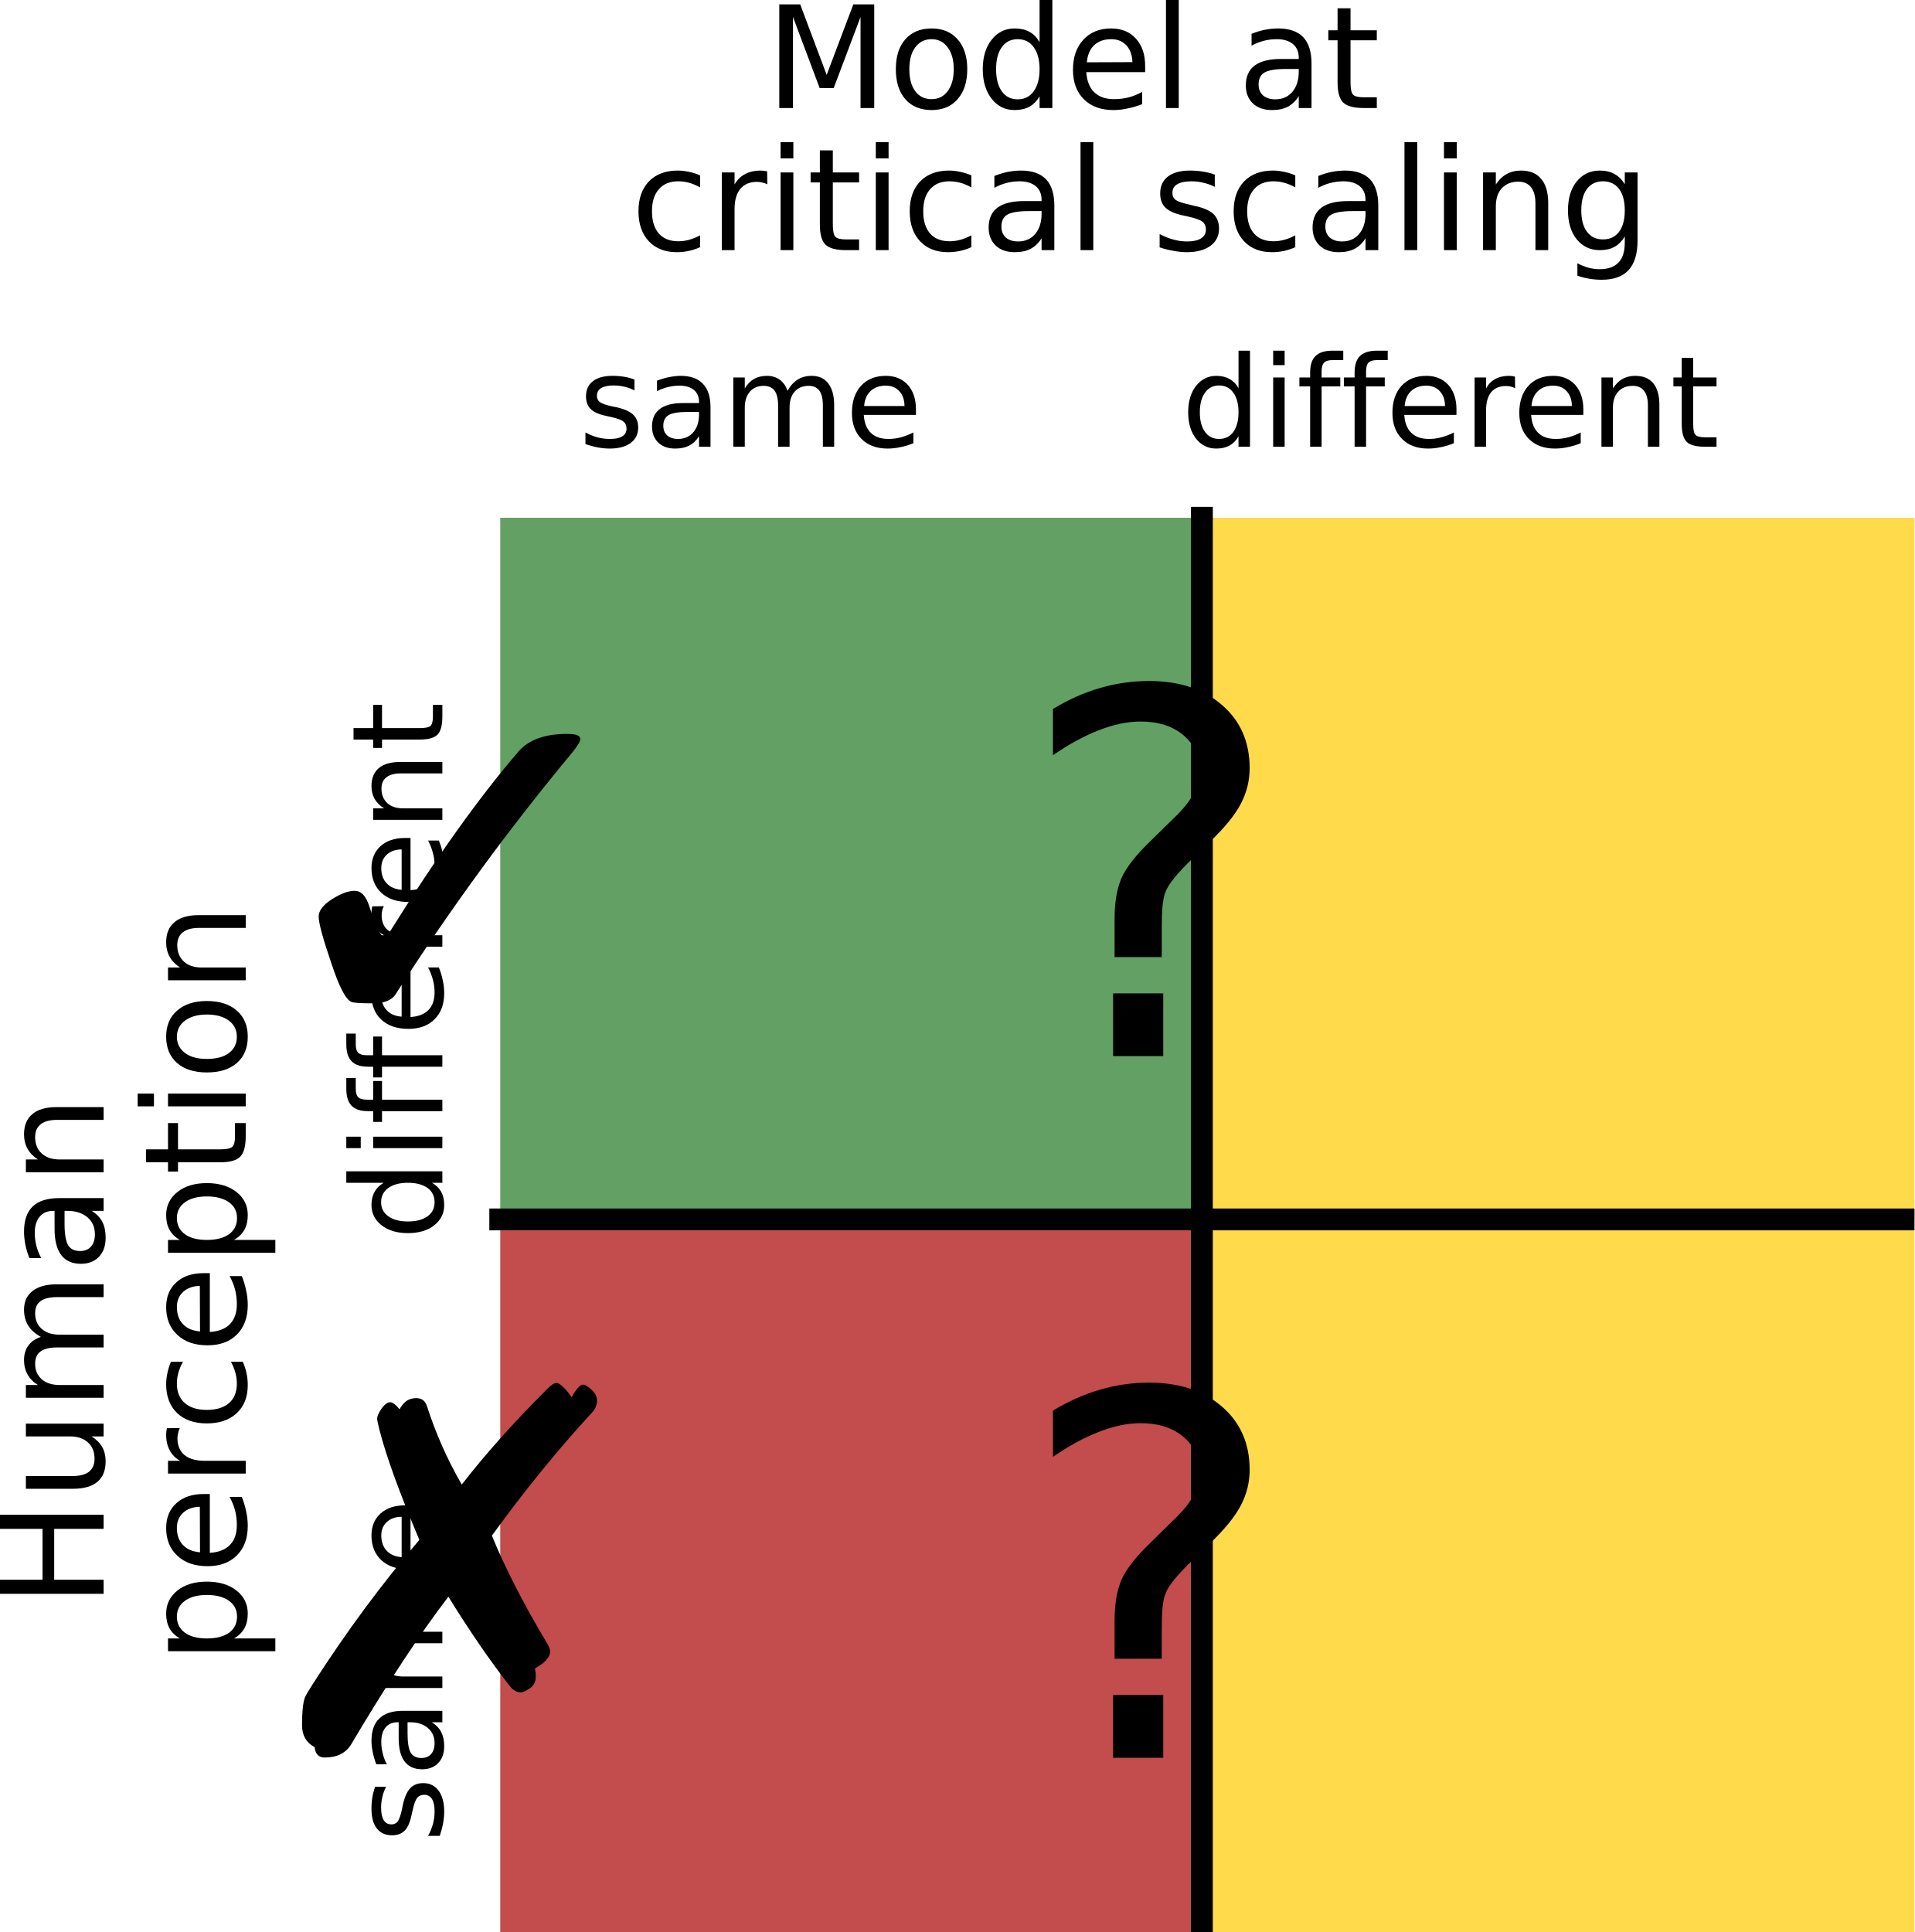
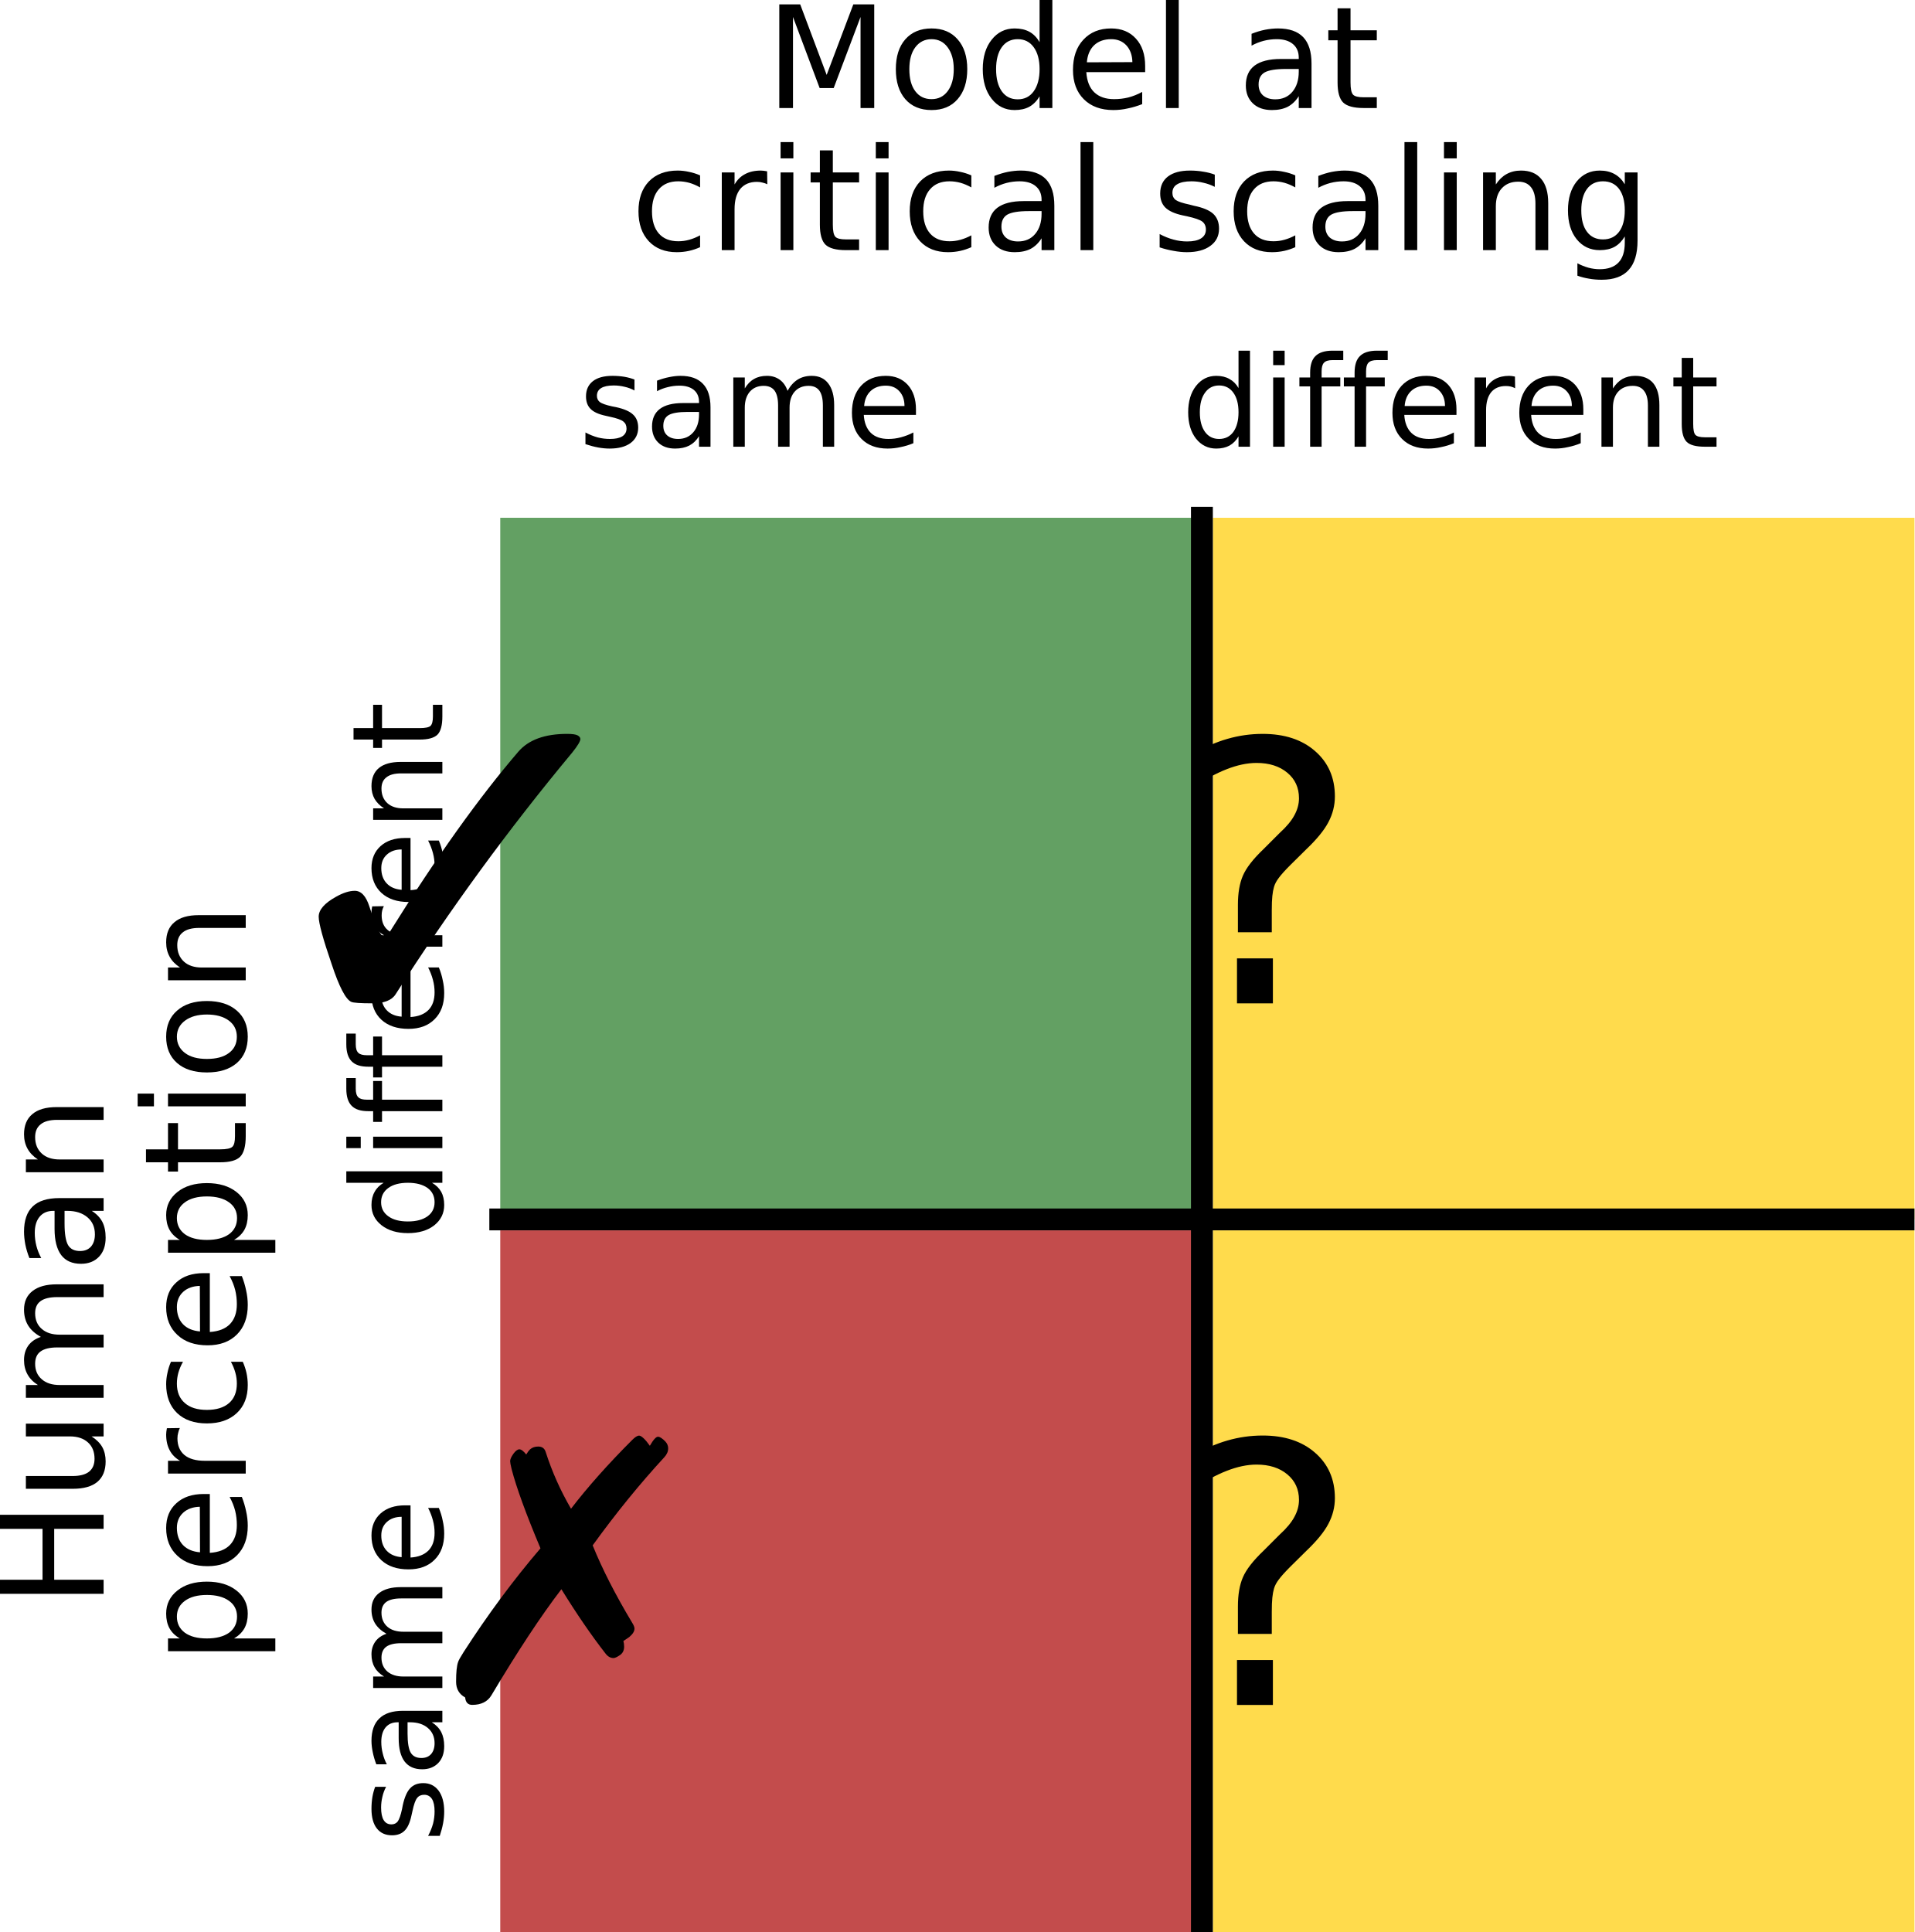
<svg xmlns="http://www.w3.org/2000/svg" width="161.646" height="163.125" viewBox="0 0 161.646 163.125" version="1.1" id="svg8">
  <defs id="defs2">
    <clipPath clipPathUnits="userSpaceOnUse" id="clipPath15712-6-30-5-6">
      <rect style="fill:none;stroke:#000000;stroke-width:2.103;stroke-linecap:round;stroke-miterlimit:4;stroke-dasharray:none;stop-color:#000000" id="rect15714-80-16-0-8" width="131.347" height="50.676" x="245.247" y="-213.211" clip-path="none" />
    </clipPath>
    <clipPath id="p4fb437a5d0-05-8-5-4-5-2-8-6-6-5-6-8">
      <rect height="271.8" width="326.097" x="696.374" y="43.2" id="rect8557-5-59-0-6-7-5-3-2-2-3-5-2" />
    </clipPath>
    <clipPath id="p4fb437a5d0-05-5-4-8-3-9-7-2-9-5-1">
      <rect height="271.8" width="326.097" x="696.374" y="43.2" id="rect8557-5-73-2-8-8-7-6-7-0-5-1" />
    </clipPath>
    <clipPath id="clipPath26299">
      <rect height="271.8" width="326.097" x="696.374" y="43.2" id="rect26297" />
    </clipPath>
    <clipPath id="clipPath26303">
      <rect height="271.8" width="326.097" x="696.374" y="43.2" id="rect26301" />
    </clipPath>
    <clipPath id="clipPath26307">
      <rect height="271.8" width="326.097" x="696.374" y="43.2" id="rect26305" />
    </clipPath>
    <clipPath id="clipPath26311">
      <rect height="271.8" width="326.097" x="696.374" y="43.2" id="rect26309" />
    </clipPath>
    <clipPath id="clipPath26315">
      <rect height="271.8" width="326.097" x="696.374" y="43.2" id="rect26313" />
    </clipPath>
    <clipPath id="clipPath26319">
      <rect height="271.8" width="326.097" x="696.374" y="43.2" id="rect26317" />
    </clipPath>
    <clipPath id="clipPath26323">
      <rect height="271.8" width="326.097" x="696.374" y="43.2" id="rect26321" />
    </clipPath>
    <clipPath id="clipPath26327">
      <rect height="271.8" width="326.097" x="696.374" y="43.2" id="rect26325" />
    </clipPath>
    <clipPath id="clipPath26331">
      <rect height="271.8" width="326.097" x="696.374" y="43.2" id="rect26329" />
    </clipPath>
    <clipPath id="clipPath26335">
      <rect height="271.8" width="326.097" x="696.374" y="43.2" id="rect26333" />
    </clipPath>
    <clipPath id="clipPath26339">
      <rect height="271.8" width="326.097" x="696.374" y="43.2" id="rect26337" />
    </clipPath>
    <clipPath id="clipPath26343">
      <rect height="271.8" width="326.097" x="696.374" y="43.2" id="rect26341" />
    </clipPath>
    <clipPath id="clipPath26347">
      <rect height="271.8" width="326.097" x="696.374" y="43.2" id="rect26345" />
    </clipPath>
    <clipPath id="clipPath26351">
      <rect height="271.8" width="326.097" x="696.374" y="43.2" id="rect26349" />
    </clipPath>
    <clipPath id="clipPath26355">
      <rect height="271.8" width="326.097" x="696.374" y="43.2" id="rect26353" />
    </clipPath>
    <clipPath id="clipPath26359">
      <rect height="271.8" width="326.097" x="696.374" y="43.2" id="rect26357" />
    </clipPath>
    <clipPath id="clipPath26363">
      <rect height="271.8" width="326.097" x="696.374" y="43.2" id="rect26361" />
    </clipPath>
    <clipPath id="clipPath26367">
      <rect height="271.8" width="326.097" x="696.374" y="43.2" id="rect26365" />
    </clipPath>
    <clipPath id="clipPath26371">
      <rect height="271.8" width="326.097" x="696.374" y="43.2" id="rect26369" />
    </clipPath>
    <clipPath id="clipPath26375">
      <rect height="271.8" width="326.097" x="696.374" y="43.2" id="rect26373" />
    </clipPath>
    <clipPath id="clipPath26379">
      <rect height="271.8" width="326.097" x="696.374" y="43.2" id="rect26377" />
    </clipPath>
    <clipPath id="clipPath26383">
      <rect height="271.8" width="326.097" x="696.374" y="43.2" id="rect26381" />
    </clipPath>
    <clipPath id="clipPath26387">
      <rect height="271.8" width="326.097" x="696.374" y="43.2" id="rect26385" />
    </clipPath>
    <clipPath id="clipPath26391">
      <rect height="271.8" width="326.097" x="696.374" y="43.2" id="rect26389" />
    </clipPath>
    <clipPath id="clipPath26395">
      <rect height="271.8" width="326.097" x="696.374" y="43.2" id="rect26393" />
    </clipPath>
    <clipPath id="clipPath26399">
      <rect height="271.8" width="326.097" x="696.374" y="43.2" id="rect26397" />
    </clipPath>
    <clipPath id="clipPath26403">
      <rect height="271.8" width="326.097" x="696.374" y="43.2" id="rect26401" />
    </clipPath>
    <clipPath id="clipPath26407">
      <rect height="271.8" width="326.097" x="696.374" y="43.2" id="rect26405" />
    </clipPath>
    <clipPath id="clipPath26411">
      <rect height="271.8" width="326.097" x="696.374" y="43.2" id="rect26409" />
    </clipPath>
    <clipPath id="clipPath26415">
      <rect height="271.8" width="326.097" x="696.374" y="43.2" id="rect26413" />
    </clipPath>
    <clipPath id="clipPath26419">
      <rect height="271.8" width="326.097" x="696.374" y="43.2" id="rect26417" />
    </clipPath>
    <clipPath id="clipPath26423">
      <rect height="271.8" width="326.097" x="696.374" y="43.2" id="rect26421" />
    </clipPath>
    <clipPath id="clipPath26427">
      <rect height="271.8" width="326.097" x="696.374" y="43.2" id="rect26425" />
    </clipPath>
    <clipPath id="clipPath26431">
      <rect height="271.8" width="326.097" x="696.374" y="43.2" id="rect26429" />
    </clipPath>
    <clipPath id="clipPath26435">
      <rect height="271.8" width="326.097" x="696.374" y="43.2" id="rect26433" />
    </clipPath>
    <clipPath id="clipPath26439">
      <rect height="271.8" width="326.097" x="696.374" y="43.2" id="rect26437" />
    </clipPath>
    <clipPath id="clipPath26443">
      <rect height="271.8" width="326.097" x="696.374" y="43.2" id="rect26441" />
    </clipPath>
    <clipPath id="clipPath26447">
      <rect height="271.8" width="326.097" x="696.374" y="43.2" id="rect26445" />
    </clipPath>
    <clipPath id="clipPath26451">
      <rect height="271.8" width="326.097" x="696.374" y="43.2" id="rect26449" />
    </clipPath>
    <clipPath id="clipPath26455">
      <rect height="271.8" width="326.097" x="696.374" y="43.2" id="rect26453" />
    </clipPath>
    <clipPath id="clipPath26459">
      <rect height="271.8" width="326.097" x="696.374" y="43.2" id="rect26457" />
    </clipPath>
    <clipPath id="clipPath26463">
      <rect height="271.8" width="326.097" x="696.374" y="43.2" id="rect26461" />
    </clipPath>
    <clipPath id="clipPath26467">
      <rect height="271.8" width="326.097" x="696.374" y="43.2" id="rect26465" />
    </clipPath>
    <clipPath id="clipPath26471">
      <rect height="271.8" width="326.097" x="696.374" y="43.2" id="rect26469" />
    </clipPath>
    <clipPath id="clipPath26475">
      <rect height="271.8" width="326.097" x="696.374" y="43.2" id="rect26473" />
    </clipPath>
    <clipPath id="clipPath26479">
      <rect height="271.8" width="326.097" x="696.374" y="43.2" id="rect26477" />
    </clipPath>
    <clipPath id="clipPath26483">
      <rect height="271.8" width="326.097" x="696.374" y="43.2" id="rect26481" />
    </clipPath>
    <clipPath id="clipPath26487">
      <rect height="271.8" width="326.097" x="696.374" y="43.2" id="rect26485" />
    </clipPath>
    <clipPath id="clipPath26491">
      <rect height="271.8" width="326.097" x="696.374" y="43.2" id="rect26489" />
    </clipPath>
    <clipPath id="clipPath26495">
      <rect height="271.8" width="326.097" x="696.374" y="43.2" id="rect26493" />
    </clipPath>
    <clipPath id="clipPath26499">
      <rect height="271.8" width="326.097" x="696.374" y="43.2" id="rect26497" />
    </clipPath>
    <clipPath id="p4fb437a5d0-05-7-2-5-9-5-2-7-2-8-8-8">
      <rect height="271.8" width="326.097" x="696.374" y="43.2" id="rect8557-5-3-7-1-0-0-5-3-7-1-9-3" />
    </clipPath>
    <clipPath id="p4fb437a5d0-05-4-2-6-7-5-0-1-5-6-3-8">
      <rect height="271.8" width="326.097" x="696.374" y="43.2" id="rect8557-5-7-1-1-8-6-2-7-1-5-9-6" />
    </clipPath>
    <clipPath id="p4fb437a5d0-05-72-3-3-0-6-4-82-9-5-6-0">
      <rect height="271.8" width="326.097" x="696.374" y="43.2" id="rect8557-5-2-4-7-3-7-8-5-0-2-6-8" />
    </clipPath>
    <clipPath id="p4fb437a5d0-05-63-9-7-1-3-0-3-0-2-4-0">
      <rect height="271.8" width="326.097" x="696.374" y="43.2" id="rect8557-5-0-4-1-0-4-6-1-6-1-1-7" />
    </clipPath>
    <clipPath id="p4fb437a5d0-05-5-4-8-3-9-8-2-2-2-5-3">
      <rect height="271.8" width="326.097" x="696.374" y="43.2" id="rect8557-5-73-2-8-8-7-2-1-0-5-0-6" />
    </clipPath>
    <marker style="overflow:visible" id="Arrow1Send-3-2-4-0-2-5" refX="0" refY="0" orient="auto">
      <path transform="matrix(-0.2,0,0,-0.2,-1.2,0)" style="fill:#000000;fill-opacity:1;fill-rule:evenodd;stroke:#000000;stroke-width:1pt;stroke-opacity:1" d="M 0,0 5,-5 -12.5,0 5,5 Z" id="path6058-2-2-0-8-0-5" />
    </marker>
    <marker style="overflow:visible" id="Arrow1Send-3-0-8-5-4-0-6-6" refX="0" refY="0" orient="auto">
      <path transform="matrix(-0.2,0,0,-0.2,-1.2,0)" style="fill:#000000;fill-opacity:1;fill-rule:evenodd;stroke:#000000;stroke-width:1pt;stroke-opacity:1" d="M 0,0 5,-5 -12.5,0 5,5 Z" id="path6058-2-1-6-6-9-3-3-9" />
    </marker>
    <marker style="overflow:visible" id="Arrow1Send-3-2-4-0-7" refX="0" refY="0" orient="auto">
      <path transform="matrix(-0.2,0,0,-0.2,-1.2,0)" style="fill:#000000;fill-opacity:1;fill-rule:evenodd;stroke:#000000;stroke-width:1pt;stroke-opacity:1" d="M 0,0 5,-5 -12.5,0 5,5 Z" id="path6058-2-2-0-8-3" />
    </marker>
    <marker style="overflow:visible" id="Arrow1Send-3-2-4-0-7-1" refX="0" refY="0" orient="auto">
      <path transform="matrix(-0.2,0,0,-0.2,-1.2,0)" style="fill:#000000;fill-opacity:1;fill-rule:evenodd;stroke:#000000;stroke-width:1pt;stroke-opacity:1" d="M 0,0 5,-5 -12.5,0 5,5 Z" id="path6058-2-2-0-8-3-1" />
    </marker>
    <clipPath id="p4fb437a5d0-05-7-2-5-9-5-2-7-2-8-8-8-9">
      <rect height="271.8" width="326.097" x="696.374" y="43.2" id="rect8557-5-3-7-1-0-0-5-3-7-1-9-3-7" />
    </clipPath>
    <clipPath id="p4fb437a5d0-05-5-4-8-3-9-7-2-9-5-1-6">
      <rect height="271.8" width="326.097" x="696.374" y="43.2" id="rect8557-5-73-2-8-8-7-6-7-0-5-1-1" />
    </clipPath>
    <clipPath id="p4fb437a5d0-05-5-4-8-3-9-7-2-9-5-1-9">
      <rect height="271.8" width="326.097" x="696.374" y="43.2" id="rect8557-5-73-2-8-8-7-6-7-0-5-1-3" />
    </clipPath>
    <clipPath id="p4fb437a5d0-05-5-4-8-3-9-7-2-9-5-1-94">
      <rect height="271.8" width="326.097" x="696.374" y="43.2" id="rect8557-5-73-2-8-8-7-6-7-0-5-1-7" />
    </clipPath>
    <clipPath id="p4fb437a5d0-05-5-4-8-3-9-7-2-9-5-1-4">
      <rect height="271.8" width="326.097" x="696.374" y="43.2" id="rect8557-5-73-2-8-8-7-6-7-0-5-1-5" />
    </clipPath>
    <marker style="overflow:visible" id="Arrow1Send-3-2-4-0-2-5-0" refX="0" refY="0" orient="auto">
      <path transform="matrix(-0.2,0,0,-0.2,-1.2,0)" style="fill:#000000;fill-opacity:1;fill-rule:evenodd;stroke:#000000;stroke-width:1pt;stroke-opacity:1" d="M 0,0 5,-5 -12.5,0 5,5 Z" id="path6058-2-2-0-8-0-5-6" />
    </marker>
    <marker style="overflow:visible" id="Arrow1Send-3-2-4-0-7-5" refX="0" refY="0" orient="auto">
      <path transform="matrix(-0.2,0,0,-0.2,-1.2,0)" style="fill:#000000;fill-opacity:1;fill-rule:evenodd;stroke:#000000;stroke-width:1pt;stroke-opacity:1" d="M 0,0 5,-5 -12.5,0 5,5 Z" id="path6058-2-2-0-8-3-5" />
    </marker>
    <marker style="overflow:visible" id="Arrow1Send-3-2-4-0-2-5-4" refX="0" refY="0" orient="auto">
      <path transform="matrix(-0.2,0,0,-0.2,-1.2,0)" style="fill:#000000;fill-opacity:1;fill-rule:evenodd;stroke:#000000;stroke-width:1pt;stroke-opacity:1" d="M 0,0 5,-5 -12.5,0 5,5 Z" id="path6058-2-2-0-8-0-5-7" />
    </marker>
    <marker style="overflow:visible" id="Arrow1Send-3-2-4-0-2-5-0-6" refX="0" refY="0" orient="auto">
      <path transform="matrix(-0.2,0,0,-0.2,-1.2,0)" style="fill:#000000;fill-opacity:1;fill-rule:evenodd;stroke:#000000;stroke-width:1pt;stroke-opacity:1" d="M 0,0 5,-5 -12.5,0 5,5 Z" id="path6058-2-2-0-8-0-5-6-5" />
    </marker>
  </defs>
  <g id="layer1" transform="translate(-288.7523,-625.4342)">
    <rect style="font-variation-settings:normal;vector-effect:none;fill:#ffcc00;fill-opacity:0.7;stroke:none;stroke-width:1.846;stroke-linecap:square;stroke-linejoin:round;stroke-miterlimit:4;stroke-dasharray:none;stroke-dashoffset:0;stroke-opacity:1;stop-color:#000000" id="rect1449-6" width="59.242" height="59.242" x="391.156" y="669.151" />
    <rect style="font-variation-settings:normal;vector-effect:none;fill:#ffcc00;fill-opacity:0.7;stroke:none;stroke-width:1.846;stroke-linecap:square;stroke-linejoin:round;stroke-miterlimit:4;stroke-dasharray:none;stroke-dashoffset:0;stroke-opacity:1;stop-color:#000000" id="rect1449-6-1" width="59.242" height="59.242" x="391.156" y="729.317" />
    <rect style="font-variation-settings:normal;vector-effect:none;fill:#aa0000;fill-opacity:0.7;stroke:none;stroke-width:1.846;stroke-linecap:square;stroke-linejoin:round;stroke-miterlimit:4;stroke-dasharray:none;stroke-dashoffset:0;stroke-opacity:1;stop-color:#000000" id="rect1449-2" width="59.242" height="59.242" x="330.991" y="729.317" />
    <rect style="font-variation-settings:normal;opacity:1;vector-effect:none;fill:#217821;fill-opacity:0.7;stroke:none;stroke-width:1.846;stroke-linecap:square;stroke-linejoin:round;stroke-miterlimit:4;stroke-dasharray:none;stroke-dashoffset:0;stroke-opacity:1;stop-color:#000000;stop-opacity:1" id="rect1449" width="59.242" height="59.242" x="330.991" y="669.151" />
    <text xml:space="preserve" style="font-size:12px;line-height:1;font-family:'DejaVu Sans';-inkscape-font-specification:'DejaVu Sans, Normal';text-align:center;letter-spacing:0px;word-spacing:0px;writing-mode:lr-tb;text-anchor:middle" x="394.589" y="634.551" id="text1225">
      <tspan id="tspan1223" x="394.589" y="634.551" style="font-size:12px">Model at </tspan>
      <tspan x="394.589" y="646.551" id="tspan1253" style="font-size:12px">critical scaling</tspan>
    </text>
    <text xml:space="preserve" style="font-size:12px;line-height:1;font-family:'DejaVu Sans';-inkscape-font-specification:'DejaVu Sans, Normal';text-align:center;letter-spacing:0px;word-spacing:0px;writing-mode:lr-tb;text-anchor:middle" x="-724.281" y="297.5" id="text1225-7" transform="rotate(-90)">
      <tspan id="tspan1223-5" x="-724.281" y="297.5" style="font-size:12px">Human </tspan>
      <tspan x="-724.281" y="309.5" id="tspan1251" style="font-size:12px">perception</tspan>
    </text>
    <g id="g1374" transform="matrix(1.235135,0,0,1.235135,-60.53556,-142.5193)" style="stroke-width:0.81">
      <path style="font-variation-settings:normal;opacity:1;vector-effect:none;fill:none;fill-opacity:1;stroke:#000000;stroke-width:1.495;stroke-linecap:square;stroke-linejoin:round;stroke-miterlimit:4;stroke-dasharray:none;stroke-dashoffset:0;stroke-opacity:1;stop-color:#000000;stop-opacity:1" d="m 364.955,657.151 v 95.929" id="path1221" />
      <path style="font-variation-settings:normal;vector-effect:none;fill:none;fill-opacity:1;stroke:#000000;stroke-width:1.495;stroke-linecap:square;stroke-linejoin:round;stroke-miterlimit:4;stroke-dasharray:none;stroke-dashoffset:0;stroke-opacity:1;stop-color:#000000" d="M 412.919,705.116 H 316.991" id="path1221-6" />
    </g>
    <text xml:space="preserve" style="font-size:10.667px;line-height:1;font-family:'DejaVu Sans';-inkscape-font-specification:'DejaVu Sans, Normal';text-align:center;letter-spacing:0px;word-spacing:0px;writing-mode:lr-tb;text-anchor:middle" x="360.607" y="663.152" id="text1225-2">
      <tspan x="360.607" y="663.152" id="tspan1253-1" style="font-size:10.667px">same</tspan>
    </text>
    <text xml:space="preserve" style="font-size:10.667px;line-height:1;font-family:'DejaVu Sans';-inkscape-font-specification:'DejaVu Sans, Normal';text-align:center;letter-spacing:0px;word-spacing:0px;writing-mode:lr-tb;text-anchor:middle" x="419.69" y="663.152" id="text1225-2-2">
      <tspan x="419.69" y="663.152" id="tspan1253-1-7" style="font-size:10.667px">different</tspan>
    </text>
    <text xml:space="preserve" style="font-size:10.667px;line-height:1;font-family:'DejaVu Sans';-inkscape-font-specification:'DejaVu Sans, Normal';text-align:center;letter-spacing:0px;word-spacing:0px;writing-mode:lr-tb;text-anchor:middle" x="-758.02" y="326.101" id="text1225-2-3" transform="rotate(-90)">
      <tspan x="-758.02" y="326.101" id="tspan1253-1-6" style="font-size:10.667px">same</tspan>
    </text>
    <text xml:space="preserve" style="font-size:10.667px;line-height:1;font-family:'DejaVu Sans';-inkscape-font-specification:'DejaVu Sans, Normal';text-align:center;letter-spacing:0px;word-spacing:0px;writing-mode:lr-tb;text-anchor:middle" x="-698.937" y="326.101" id="text1225-2-2-0" transform="rotate(-90)">
      <tspan x="-698.937" y="326.101" id="tspan1253-1-7-6" style="font-size:10.667px">different</tspan>
    </text>
    <text xml:space="preserve" style="font-size:42.667px;line-height:0.4;font-family:'DejaVu Sans';-inkscape-font-specification:'DejaVu Sans, Normal';text-align:center;letter-spacing:0px;word-spacing:0px;writing-mode:lr-tb;text-anchor:middle" x="361.049" y="714.273" id="text1502">
      <tspan id="tspan1500" x="361.049" y="714.273">✓</tspan>
    </text>
-     <text xml:space="preserve" style="font-size:42.667px;line-height:0.4;font-family:'DejaVu Sans';-inkscape-font-specification:'DejaVu Sans, Normal';text-align:center;letter-spacing:0px;word-spacing:0px;writing-mode:lr-tb;text-anchor:middle" x="361.018" y="773.452" id="text1510">
-       <tspan id="tspan1508" x="361.018" y="773.452">✗</tspan>
-     </text>
-     <text xml:space="preserve" style="font-size:42.667px;line-height:0.4;font-family:'DejaVu Sans';-inkscape-font-specification:'DejaVu Sans, Normal';text-align:center;letter-spacing:0px;word-spacing:0px;writing-mode:lr-tb;text-anchor:middle" x="419.823" y="714.606" id="text1514">
-       <tspan id="tspan1512" x="419.823" y="714.606">?</tspan>
-     </text>
-     <text xml:space="preserve" style="font-size:42.667px;line-height:0.4;font-family:'DejaVu Sans';-inkscape-font-specification:'DejaVu Sans, Normal';text-align:center;letter-spacing:0px;word-spacing:0px;writing-mode:lr-tb;text-anchor:middle" x="419.823" y="773.848" id="text1514-8">
-       <tspan id="tspan1512-7" x="419.823" y="773.848">?</tspan>
+     <text xml:space="preserve" style="font-size:30.693px;line-height:0.4;font-family:'DejaVu Sans';-inkscape-font-specification:'DejaVu Sans, Normal';text-align:center;letter-spacing:0px;word-spacing:0px;writing-mode:lr-tb;text-anchor:middle;stroke-width:1" x="360.904" y="769.12" id="text1510">
+       <tspan id="tspan1508" x="360.904" y="769.12" style="stroke-width:1">✗</tspan>
+     </text>
+     <text xml:space="preserve" style="font-size:30.653px;line-height:0.4;font-family:'DejaVu Sans';-inkscape-font-specification:'DejaVu Sans, Normal';text-align:center;letter-spacing:0px;word-spacing:0px;writing-mode:lr-tb;text-anchor:middle;stroke-width:1" x="419.832" y="710.148" id="text1514">
+       <tspan id="tspan1512" x="419.832" y="710.148" style="stroke-width:1">?</tspan>
+     </text>
+     <text xml:space="preserve" style="font-size:30.653px;line-height:0.4;font-family:'DejaVu Sans';-inkscape-font-specification:'DejaVu Sans, Normal';text-align:center;letter-spacing:0px;word-spacing:0px;writing-mode:lr-tb;text-anchor:middle;stroke-width:1" x="419.832" y="769.39" id="text1514-8">
+       <tspan id="tspan1512-7" x="419.832" y="769.39" style="stroke-width:1">?</tspan>
    </text>
  </g>
</svg>
